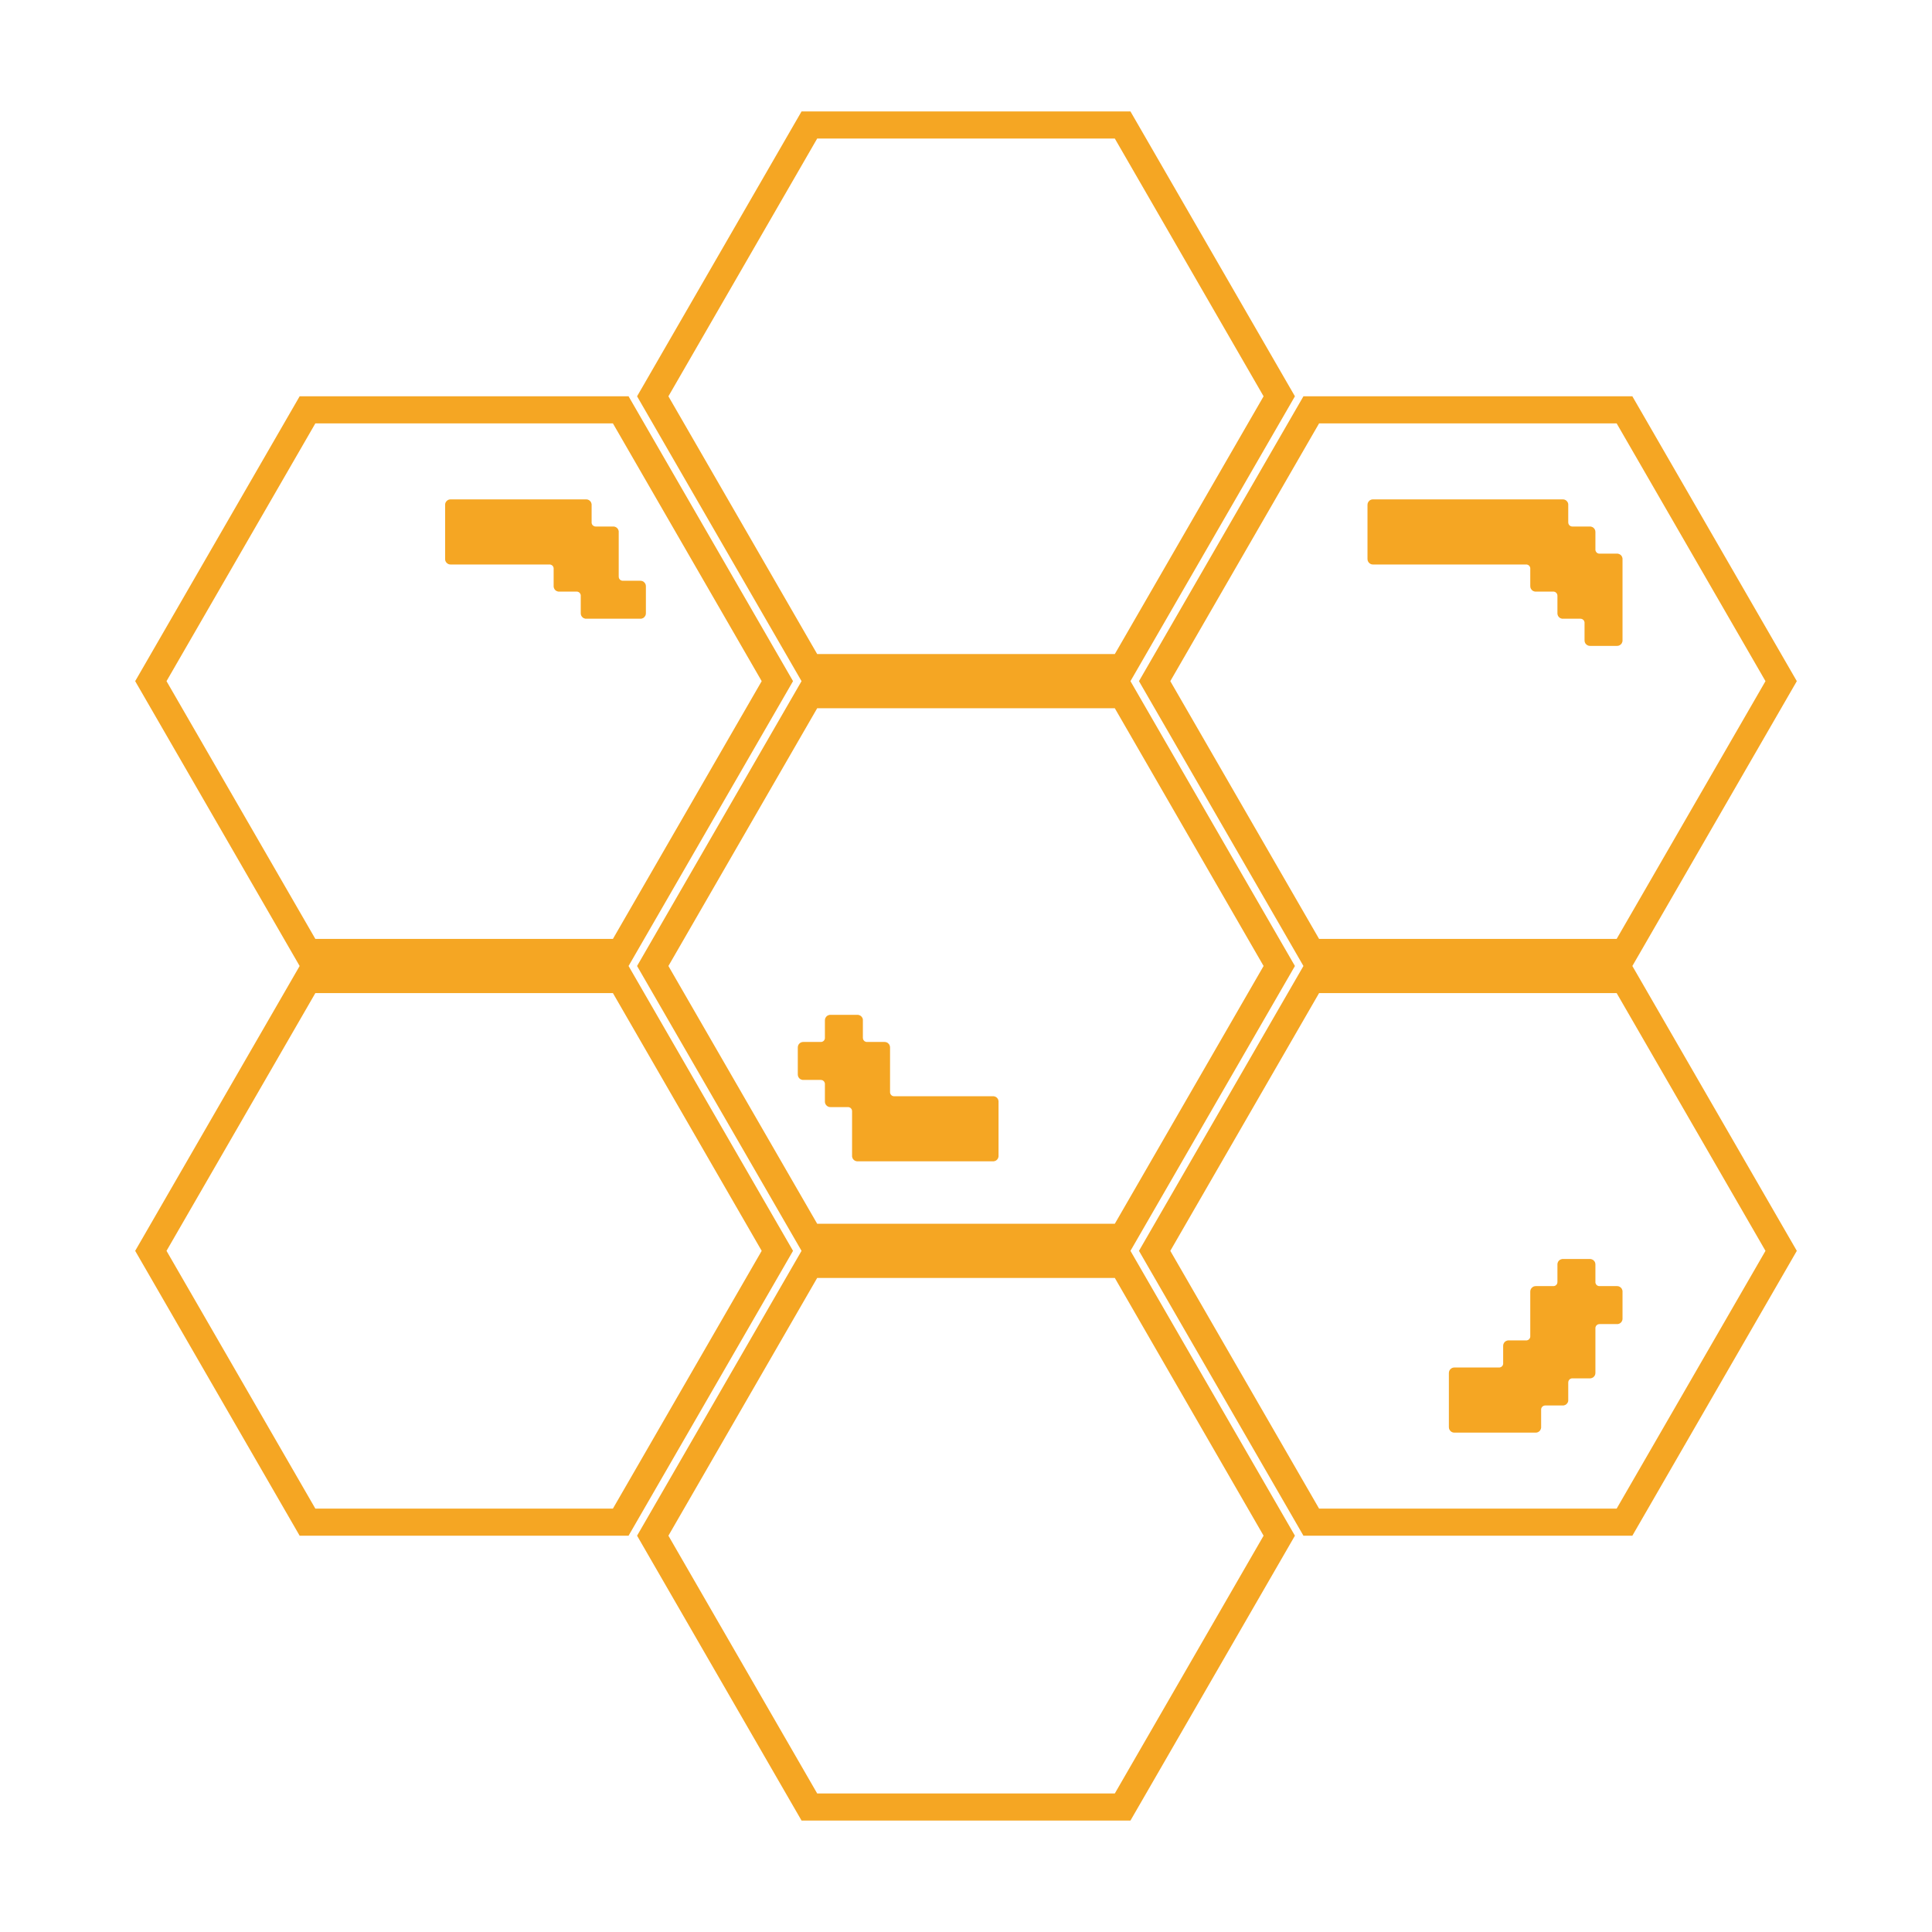
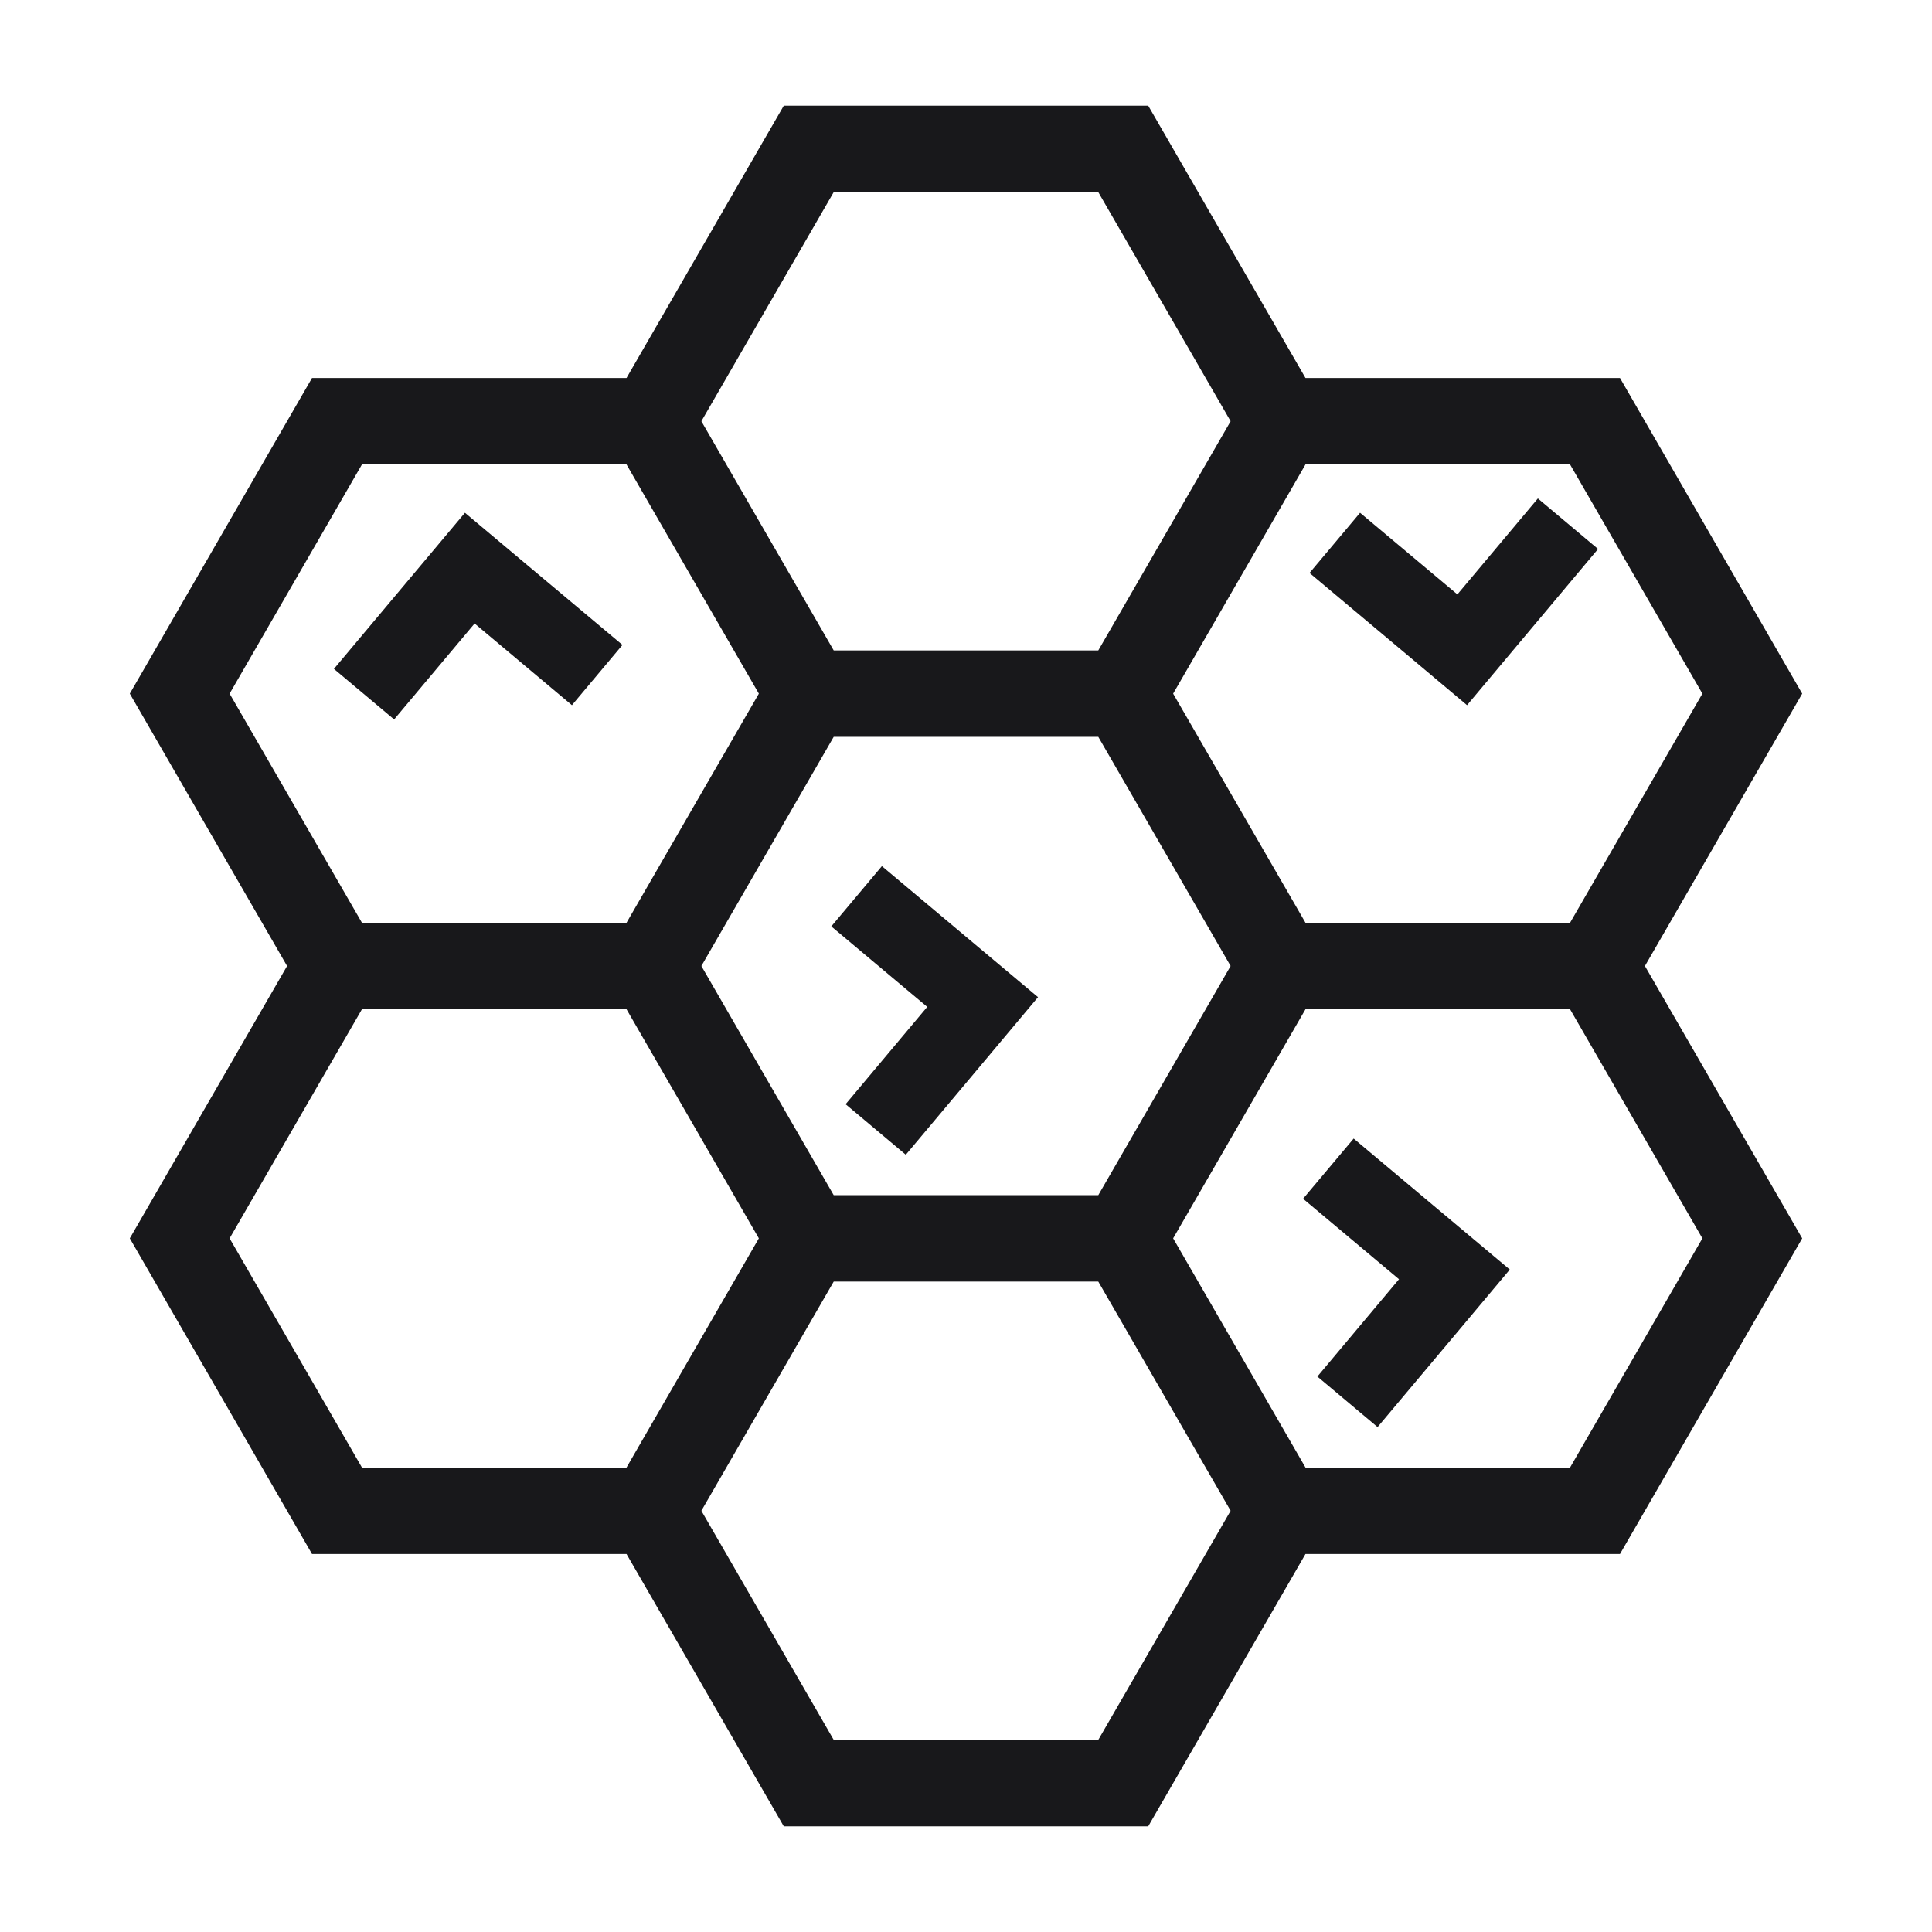
<svg xmlns="http://www.w3.org/2000/svg" viewBox="-16 -16 32 32" width="512" height="512">
-   <path d="M 9.438 5.302 L 9.728 5.302 L 9.735 5.302 L 9.741 5.301 L 9.748 5.299 L 9.754 5.297 L 9.760 5.294 L 9.766 5.291 L 9.771 5.287 L 9.776 5.283 L 9.780 5.278 L 9.784 5.272 L 9.788 5.267 L 9.791 5.261 L 9.793 5.254 L 9.794 5.248 L 9.795 5.241 L 9.796 5.235 L 9.796 4.944 L 9.796 4.934 L 9.798 4.925 L 9.800 4.917 L 9.803 4.908 L 9.806 4.900 L 9.811 4.893 L 9.816 4.886 L 9.822 4.879 L 9.829 4.873 L 9.836 4.868 L 9.843 4.864 L 9.851 4.860 L 9.860 4.857 L 9.868 4.855 L 9.877 4.853 L 9.887 4.853 L 10.333 4.853 L 10.344 4.853 L 10.352 4.855 L 10.361 4.857 L 10.369 4.860 L 10.377 4.864 L 10.385 4.868 L 10.392 4.873 L 10.398 4.879 L 10.404 4.886 L 10.410 4.893 L 10.414 4.900 L 10.418 4.908 L 10.421 4.917 L 10.423 4.925 L 10.424 4.934 L 10.425 4.944 L 10.425 5.235 L 10.425 5.241 L 10.426 5.248 L 10.428 5.254 L 10.430 5.261 L 10.433 5.267 L 10.436 5.272 L 10.440 5.278 L 10.445 5.283 L 10.449 5.287 L 10.455 5.291 L 10.460 5.294 L 10.466 5.297 L 10.473 5.299 L 10.479 5.301 L 10.486 5.302 L 10.492 5.302 L 10.783 5.302 L 10.793 5.303 L 10.802 5.304 L 10.810 5.306 L 10.819 5.309 L 10.827 5.313 L 10.834 5.318 L 10.841 5.323 L 10.848 5.329 L 10.854 5.335 L 10.859 5.342 L 10.863 5.350 L 10.867 5.358 L 10.870 5.366 L 10.872 5.375 L 10.874 5.383 L 10.874 5.394 L 10.874 5.840 L 10.874 5.850 L 10.872 5.859 L 10.870 5.868 L 10.867 5.876 L 10.863 5.884 L 10.859 5.891 L 10.854 5.898 L 10.848 5.905 L 10.841 5.911 L 10.834 5.916 L 10.827 5.921 L 10.819 5.924 L 10.810 5.927 L 10.802 5.930 L 10.793 5.931 L 10.783 5.931 L 10.492 5.931 L 10.486 5.932 L 10.479 5.933 L 10.473 5.934 L 10.466 5.937 L 10.460 5.939 L 10.455 5.943 L 10.449 5.947 L 10.445 5.951 L 10.440 5.956 L 10.436 5.961 L 10.433 5.967 L 10.430 5.973 L 10.428 5.979 L 10.426 5.986 L 10.425 5.992 L 10.425 5.999 L 10.425 6.739 L 10.424 6.749 L 10.423 6.758 L 10.421 6.766 L 10.418 6.775 L 10.414 6.783 L 10.410 6.790 L 10.404 6.797 L 10.398 6.804 L 10.392 6.810 L 10.385 6.815 L 10.377 6.819 L 10.369 6.823 L 10.361 6.826 L 10.352 6.828 L 10.344 6.830 L 10.333 6.830 L 10.043 6.830 L 10.036 6.830 L 10.030 6.831 L 10.023 6.833 L 10.017 6.835 L 10.011 6.838 L 10.005 6.841 L 10.000 6.845 L 9.995 6.850 L 9.991 6.855 L 9.987 6.860 L 9.983 6.866 L 9.981 6.872 L 9.978 6.878 L 9.977 6.884 L 9.976 6.891 L 9.975 6.897 L 9.975 7.188 L 9.975 7.198 L 9.974 7.207 L 9.972 7.216 L 9.969 7.224 L 9.965 7.232 L 9.960 7.239 L 9.955 7.247 L 9.949 7.253 L 9.943 7.259 L 9.936 7.264 L 9.928 7.269 L 9.920 7.272 L 9.912 7.275 L 9.903 7.278 L 9.894 7.279 L 9.884 7.279 L 9.594 7.279 L 9.587 7.280 L 9.580 7.281 L 9.574 7.282 L 9.568 7.285 L 9.562 7.287 L 9.556 7.291 L 9.551 7.295 L 9.546 7.299 L 9.541 7.304 L 9.538 7.309 L 9.534 7.315 L 9.531 7.321 L 9.529 7.327 L 9.527 7.334 L 9.526 7.340 L 9.526 7.347 L 9.526 7.637 L 9.526 7.648 L 9.524 7.656 L 9.522 7.665 L 9.519 7.673 L 9.515 7.681 L 9.511 7.689 L 9.506 7.696 L 9.500 7.702 L 9.493 7.708 L 9.486 7.714 L 9.479 7.718 L 9.471 7.722 L 9.462 7.725 L 9.454 7.727 L 9.445 7.728 L 9.435 7.729 L 8.090 7.729 L 8.079 7.728 L 8.071 7.727 L 8.062 7.725 L 8.054 7.722 L 8.046 7.718 L 8.038 7.714 L 8.031 7.708 L 8.025 7.702 L 8.019 7.696 L 8.014 7.689 L 8.009 7.681 L 8.005 7.673 L 8.002 7.665 L 8.000 7.656 L 7.999 7.648 L 7.998 7.637 L 7.998 6.742 L 7.999 6.731 L 8.000 6.723 L 8.002 6.714 L 8.005 6.706 L 8.009 6.698 L 8.014 6.690 L 8.019 6.683 L 8.025 6.677 L 8.031 6.671 L 8.038 6.666 L 8.046 6.661 L 8.054 6.657 L 8.062 6.654 L 8.071 6.652 L 8.079 6.651 L 8.090 6.650 L 8.830 6.650 L 8.836 6.650 L 8.843 6.649 L 8.849 6.647 L 8.855 6.645 L 8.861 6.642 L 8.867 6.639 L 8.872 6.635 L 8.877 6.631 L 8.882 6.626 L 8.886 6.620 L 8.889 6.615 L 8.892 6.609 L 8.894 6.602 L 8.896 6.596 L 8.897 6.590 L 8.897 6.583 L 8.897 6.293 L 8.898 6.282 L 8.899 6.273 L 8.901 6.265 L 8.904 6.256 L 8.908 6.249 L 8.912 6.241 L 8.918 6.234 L 8.923 6.227 L 8.930 6.221 L 8.937 6.216 L 8.945 6.212 L 8.953 6.208 L 8.961 6.205 L 8.969 6.203 L 8.978 6.201 L 8.989 6.201 L 9.279 6.201 L 9.286 6.201 L 9.292 6.200 L 9.299 6.198 L 9.305 6.196 L 9.311 6.193 L 9.316 6.190 L 9.322 6.186 L 9.327 6.181 L 9.331 6.176 L 9.335 6.171 L 9.338 6.165 L 9.341 6.159 L 9.344 6.153 L 9.345 6.147 L 9.346 6.140 L 9.346 6.134 L 9.346 5.394 L 9.347 5.383 L 9.348 5.375 L 9.350 5.366 L 9.353 5.358 L 9.357 5.350 L 9.362 5.342 L 9.367 5.335 L 9.373 5.329 L 9.379 5.323 L 9.386 5.318 L 9.394 5.313 L 9.402 5.309 L 9.410 5.306 L 9.419 5.304 L 9.427 5.303 L 9.438 5.302 Z M -2.337 0.900 L -2.336 0.890 L -2.335 0.881 L -2.333 0.873 L -2.330 0.864 L -2.326 0.856 L -2.321 0.849 L -2.316 0.842 L -2.310 0.835 L -2.304 0.829 L -2.297 0.824 L -2.289 0.820 L -2.281 0.816 L -2.273 0.813 L -2.264 0.811 L -2.256 0.809 L -2.245 0.809 L -1.799 0.809 L -1.789 0.809 L -1.780 0.811 L -1.771 0.813 L -1.763 0.816 L -1.755 0.820 L -1.748 0.824 L -1.740 0.829 L -1.734 0.835 L -1.728 0.842 L -1.723 0.849 L -1.718 0.856 L -1.714 0.864 L -1.711 0.873 L -1.709 0.881 L -1.708 0.890 L -1.708 0.900 L -1.708 1.191 L -1.707 1.197 L -1.706 1.204 L -1.705 1.210 L -1.702 1.217 L -1.700 1.223 L -1.696 1.228 L -1.692 1.234 L -1.688 1.238 L -1.683 1.243 L -1.678 1.247 L -1.672 1.250 L -1.666 1.253 L -1.660 1.255 L -1.653 1.257 L -1.647 1.258 L -1.640 1.258 L -1.350 1.258 L -1.339 1.259 L -1.331 1.260 L -1.322 1.262 L -1.314 1.265 L -1.306 1.269 L -1.298 1.273 L -1.291 1.279 L -1.285 1.285 L -1.279 1.291 L -1.273 1.298 L -1.269 1.306 L -1.265 1.314 L -1.262 1.322 L -1.260 1.331 L -1.259 1.339 L -1.258 1.350 L -1.258 2.089 L -1.258 2.096 L -1.257 2.103 L -1.255 2.109 L -1.253 2.115 L -1.250 2.121 L -1.247 2.127 L -1.243 2.132 L -1.238 2.137 L -1.234 2.142 L -1.228 2.146 L -1.223 2.149 L -1.217 2.152 L -1.210 2.154 L -1.204 2.156 L -1.197 2.157 L -1.191 2.157 L 0.448 2.157 L 0.458 2.157 L 0.467 2.159 L 0.475 2.161 L 0.484 2.164 L 0.492 2.168 L 0.499 2.172 L 0.506 2.177 L 0.513 2.183 L 0.519 2.190 L 0.524 2.197 L 0.529 2.204 L 0.532 2.212 L 0.535 2.221 L 0.537 2.229 L 0.539 2.238 L 0.539 2.248 L 0.539 3.144 L 0.539 3.154 L 0.537 3.163 L 0.535 3.171 L 0.532 3.180 L 0.529 3.188 L 0.524 3.195 L 0.519 3.202 L 0.513 3.209 L 0.506 3.215 L 0.499 3.220 L 0.492 3.225 L 0.484 3.228 L 0.475 3.231 L 0.467 3.233 L 0.458 3.235 L 0.448 3.235 L -1.796 3.235 L -1.806 3.235 L -1.815 3.233 L -1.823 3.231 L -1.832 3.228 L -1.840 3.225 L -1.847 3.220 L -1.854 3.215 L -1.861 3.209 L -1.867 3.202 L -1.872 3.195 L -1.877 3.188 L -1.880 3.180 L -1.883 3.171 L -1.885 3.163 L -1.887 3.154 L -1.887 3.144 L -1.887 2.404 L -1.888 2.397 L -1.889 2.391 L -1.890 2.384 L -1.892 2.378 L -1.895 2.372 L -1.899 2.367 L -1.903 2.361 L -1.907 2.356 L -1.912 2.352 L -1.917 2.348 L -1.923 2.345 L -1.929 2.342 L -1.935 2.340 L -1.942 2.338 L -1.948 2.337 L -1.955 2.337 L -2.245 2.337 L -2.256 2.336 L -2.264 2.335 L -2.273 2.333 L -2.281 2.330 L -2.289 2.326 L -2.297 2.321 L -2.304 2.316 L -2.310 2.310 L -2.316 2.304 L -2.321 2.297 L -2.326 2.289 L -2.330 2.281 L -2.333 2.273 L -2.335 2.264 L -2.336 2.256 L -2.337 2.245 L -2.337 1.955 L -2.337 1.948 L -2.338 1.942 L -2.340 1.935 L -2.342 1.929 L -2.345 1.923 L -2.348 1.917 L -2.352 1.912 L -2.356 1.907 L -2.361 1.903 L -2.367 1.899 L -2.372 1.895 L -2.378 1.892 L -2.384 1.890 L -2.391 1.889 L -2.397 1.888 L -2.404 1.887 L -2.694 1.887 L -2.705 1.887 L -2.714 1.885 L -2.722 1.883 L -2.730 1.880 L -2.738 1.877 L -2.746 1.872 L -2.753 1.867 L -2.760 1.861 L -2.765 1.854 L -2.771 1.847 L -2.775 1.840 L -2.779 1.832 L -2.782 1.823 L -2.784 1.815 L -2.785 1.806 L -2.786 1.796 L -2.786 1.350 L -2.785 1.339 L -2.784 1.331 L -2.782 1.322 L -2.779 1.314 L -2.775 1.306 L -2.771 1.298 L -2.765 1.291 L -2.760 1.285 L -2.753 1.279 L -2.746 1.273 L -2.738 1.269 L -2.730 1.265 L -2.722 1.262 L -2.714 1.260 L -2.705 1.259 L -2.694 1.258 L -2.404 1.258 L -2.397 1.258 L -2.391 1.257 L -2.384 1.255 L -2.378 1.253 L -2.372 1.250 L -2.367 1.247 L -2.361 1.243 L -2.356 1.238 L -2.352 1.234 L -2.348 1.228 L -2.345 1.223 L -2.342 1.217 L -2.340 1.210 L -2.338 1.204 L -2.337 1.197 L -2.337 1.191 L -2.337 0.900 Z M -11.037 -9.436 L -5.589 -9.436 L -2.865 -4.718 L -5.589 -0.000 L -2.865 4.718 L -5.589 9.436 L -11.037 9.436 L -13.761 4.718 L -11.037 -0.000 L -13.761 -4.718 L -11.037 -9.436 Z M -3.384 -4.718 L -5.848 -8.987 L -10.777 -8.987 L -13.242 -4.718 L -10.777 -0.449 L -5.848 -0.449 L -3.384 -4.718 Z M -3.384 4.718 L -5.848 0.449 L -10.777 0.449 L -13.242 4.718 L -10.777 8.987 L -5.848 8.987 L -3.384 4.718 Z M 2.724 -14.154 L 5.448 -9.436 L 2.724 -4.718 L 5.448 -0.000 L 2.724 4.718 L 5.448 9.436 L 2.724 14.154 L -2.724 14.154 L -5.448 9.436 L -2.724 4.718 L -5.448 -0.000 L -2.724 -4.718 L -5.448 -9.436 L -2.724 -14.154 L 2.724 -14.154 Z M 2.465 -5.167 L 4.929 -9.436 L 2.465 -13.705 L -2.465 -13.705 L -4.929 -9.436 L -2.465 -5.167 L 2.465 -5.167 Z M 4.929 -0.000 L 2.465 -4.269 L -2.465 -4.269 L -4.929 -0.000 L -2.465 4.269 L 2.465 4.269 L 4.929 -0.000 Z M 4.929 9.436 L 2.465 5.167 L -2.465 5.167 L -4.929 9.436 L -2.465 13.705 L 2.465 13.705 L 4.929 9.436 Z M 5.589 -9.436 L 11.037 -9.436 L 13.761 -4.718 L 11.037 -0.000 L 13.761 4.718 L 11.037 9.436 L 5.589 9.436 L 2.865 4.718 L 5.589 -0.000 L 2.865 -4.718 L 5.589 -9.436 Z M 13.242 -4.718 L 10.777 -8.987 L 5.848 -8.987 L 3.384 -4.718 L 5.848 -0.449 L 10.777 -0.449 L 13.242 -4.718 Z M 13.242 4.718 L 10.777 0.449 L 5.848 0.449 L 3.384 4.718 L 5.848 8.987 L 10.777 8.987 L 13.242 4.718 Z M 9.884 -7.729 L 9.894 -7.728 L 9.903 -7.727 L 9.912 -7.725 L 9.920 -7.722 L 9.928 -7.718 L 9.936 -7.714 L 9.943 -7.708 L 9.949 -7.702 L 9.955 -7.696 L 9.960 -7.689 L 9.965 -7.681 L 9.969 -7.673 L 9.972 -7.665 L 9.974 -7.656 L 9.975 -7.648 L 9.975 -7.637 L 9.975 -7.347 L 9.976 -7.340 L 9.977 -7.334 L 9.978 -7.327 L 9.981 -7.321 L 9.983 -7.315 L 9.987 -7.309 L 9.991 -7.304 L 9.995 -7.299 L 10.000 -7.295 L 10.005 -7.291 L 10.011 -7.287 L 10.017 -7.285 L 10.023 -7.282 L 10.030 -7.281 L 10.036 -7.280 L 10.043 -7.279 L 10.333 -7.279 L 10.344 -7.279 L 10.352 -7.278 L 10.361 -7.275 L 10.369 -7.272 L 10.377 -7.269 L 10.385 -7.264 L 10.392 -7.259 L 10.398 -7.253 L 10.404 -7.247 L 10.410 -7.239 L 10.414 -7.232 L 10.418 -7.224 L 10.421 -7.216 L 10.423 -7.207 L 10.424 -7.198 L 10.425 -7.188 L 10.425 -6.897 L 10.425 -6.891 L 10.426 -6.884 L 10.428 -6.878 L 10.430 -6.872 L 10.433 -6.866 L 10.436 -6.860 L 10.440 -6.855 L 10.445 -6.850 L 10.449 -6.845 L 10.455 -6.841 L 10.460 -6.838 L 10.466 -6.835 L 10.473 -6.833 L 10.479 -6.831 L 10.486 -6.830 L 10.492 -6.830 L 10.783 -6.830 L 10.793 -6.830 L 10.802 -6.828 L 10.810 -6.826 L 10.819 -6.823 L 10.827 -6.819 L 10.834 -6.815 L 10.841 -6.810 L 10.848 -6.804 L 10.854 -6.797 L 10.859 -6.790 L 10.863 -6.783 L 10.867 -6.775 L 10.870 -6.766 L 10.872 -6.758 L 10.874 -6.749 L 10.874 -6.739 L 10.874 -5.394 L 10.874 -5.383 L 10.872 -5.375 L 10.870 -5.366 L 10.867 -5.358 L 10.863 -5.350 L 10.859 -5.342 L 10.854 -5.335 L 10.848 -5.329 L 10.841 -5.323 L 10.834 -5.318 L 10.827 -5.313 L 10.819 -5.309 L 10.810 -5.306 L 10.802 -5.304 L 10.793 -5.303 L 10.783 -5.302 L 10.337 -5.302 L 10.326 -5.303 L 10.317 -5.304 L 10.309 -5.306 L 10.301 -5.309 L 10.293 -5.313 L 10.285 -5.318 L 10.278 -5.323 L 10.271 -5.329 L 10.266 -5.335 L 10.260 -5.342 L 10.256 -5.350 L 10.252 -5.358 L 10.249 -5.366 L 10.247 -5.375 L 10.246 -5.383 L 10.245 -5.394 L 10.245 -5.684 L 10.245 -5.691 L 10.244 -5.697 L 10.242 -5.704 L 10.240 -5.710 L 10.237 -5.716 L 10.234 -5.722 L 10.230 -5.727 L 10.225 -5.732 L 10.220 -5.736 L 10.215 -5.740 L 10.209 -5.744 L 10.203 -5.747 L 10.197 -5.749 L 10.191 -5.750 L 10.184 -5.751 L 10.178 -5.752 L 9.887 -5.752 L 9.877 -5.752 L 9.868 -5.753 L 9.860 -5.756 L 9.851 -5.759 L 9.843 -5.762 L 9.836 -5.767 L 9.829 -5.772 L 9.822 -5.778 L 9.816 -5.785 L 9.811 -5.792 L 9.806 -5.799 L 9.803 -5.807 L 9.800 -5.815 L 9.798 -5.824 L 9.796 -5.833 L 9.796 -5.843 L 9.796 -6.134 L 9.795 -6.140 L 9.794 -6.147 L 9.793 -6.153 L 9.791 -6.159 L 9.788 -6.165 L 9.784 -6.171 L 9.780 -6.176 L 9.776 -6.181 L 9.771 -6.186 L 9.766 -6.190 L 9.760 -6.193 L 9.754 -6.196 L 9.748 -6.198 L 9.741 -6.200 L 9.735 -6.201 L 9.728 -6.201 L 9.438 -6.201 L 9.427 -6.201 L 9.419 -6.203 L 9.410 -6.205 L 9.402 -6.208 L 9.394 -6.212 L 9.386 -6.216 L 9.379 -6.221 L 9.373 -6.227 L 9.367 -6.234 L 9.362 -6.241 L 9.357 -6.249 L 9.353 -6.256 L 9.350 -6.265 L 9.348 -6.273 L 9.347 -6.282 L 9.346 -6.293 L 9.346 -6.583 L 9.346 -6.590 L 9.345 -6.596 L 9.344 -6.602 L 9.341 -6.609 L 9.338 -6.615 L 9.335 -6.620 L 9.331 -6.626 L 9.327 -6.631 L 9.322 -6.635 L 9.316 -6.639 L 9.311 -6.642 L 9.305 -6.645 L 9.299 -6.647 L 9.292 -6.649 L 9.286 -6.650 L 9.279 -6.650 L 6.742 -6.650 L 6.731 -6.651 L 6.723 -6.652 L 6.714 -6.654 L 6.706 -6.657 L 6.698 -6.661 L 6.690 -6.666 L 6.683 -6.671 L 6.677 -6.677 L 6.671 -6.683 L 6.666 -6.690 L 6.661 -6.698 L 6.657 -6.706 L 6.654 -6.714 L 6.652 -6.723 L 6.651 -6.731 L 6.650 -6.742 L 6.650 -7.637 L 6.651 -7.648 L 6.652 -7.656 L 6.654 -7.665 L 6.657 -7.673 L 6.661 -7.681 L 6.666 -7.689 L 6.671 -7.696 L 6.677 -7.702 L 6.683 -7.708 L 6.690 -7.714 L 6.698 -7.718 L 6.706 -7.722 L 6.714 -7.725 L 6.723 -7.727 L 6.731 -7.728 L 6.742 -7.729 L 9.884 -7.729 Z M -8.627 -7.637 L -8.627 -7.648 L -8.626 -7.656 L -8.624 -7.665 L -8.621 -7.673 L -8.617 -7.681 L -8.612 -7.689 L -8.607 -7.696 L -8.601 -7.702 L -8.595 -7.708 L -8.587 -7.714 L -8.580 -7.718 L -8.572 -7.722 L -8.564 -7.725 L -8.555 -7.727 L -8.546 -7.728 L -8.536 -7.729 L -6.293 -7.729 L -6.282 -7.728 L -6.273 -7.727 L -6.265 -7.725 L -6.256 -7.722 L -6.249 -7.718 L -6.241 -7.714 L -6.234 -7.708 L -6.227 -7.702 L -6.221 -7.696 L -6.216 -7.689 L -6.212 -7.681 L -6.208 -7.673 L -6.205 -7.665 L -6.203 -7.656 L -6.201 -7.648 L -6.201 -7.637 L -6.201 -7.347 L -6.201 -7.340 L -6.200 -7.334 L -6.198 -7.327 L -6.196 -7.321 L -6.193 -7.315 L -6.190 -7.309 L -6.186 -7.304 L -6.181 -7.299 L -6.176 -7.295 L -6.171 -7.291 L -6.165 -7.287 L -6.159 -7.285 L -6.153 -7.282 L -6.147 -7.281 L -6.140 -7.280 L -6.134 -7.279 L -5.843 -7.279 L -5.833 -7.279 L -5.824 -7.278 L -5.815 -7.275 L -5.807 -7.272 L -5.799 -7.269 L -5.792 -7.264 L -5.785 -7.259 L -5.778 -7.253 L -5.772 -7.247 L -5.767 -7.239 L -5.762 -7.232 L -5.759 -7.224 L -5.756 -7.216 L -5.753 -7.207 L -5.752 -7.198 L -5.752 -7.188 L -5.752 -6.448 L -5.751 -6.442 L -5.750 -6.435 L -5.749 -6.429 L -5.747 -6.422 L -5.744 -6.416 L -5.740 -6.411 L -5.736 -6.405 L -5.732 -6.400 L -5.727 -6.396 L -5.722 -6.392 L -5.716 -6.389 L -5.710 -6.386 L -5.704 -6.384 L -5.697 -6.382 L -5.691 -6.381 L -5.684 -6.381 L -5.394 -6.381 L -5.383 -6.380 L -5.375 -6.379 L -5.366 -6.377 L -5.358 -6.374 L -5.350 -6.370 L -5.342 -6.366 L -5.335 -6.360 L -5.329 -6.354 L -5.323 -6.348 L -5.318 -6.341 L -5.313 -6.333 L -5.309 -6.325 L -5.306 -6.317 L -5.304 -6.308 L -5.303 -6.300 L -5.302 -6.289 L -5.302 -5.843 L -5.303 -5.833 L -5.304 -5.824 L -5.306 -5.815 L -5.309 -5.807 L -5.313 -5.799 L -5.318 -5.792 L -5.323 -5.785 L -5.329 -5.778 L -5.335 -5.772 L -5.342 -5.767 L -5.350 -5.762 L -5.358 -5.759 L -5.366 -5.756 L -5.375 -5.753 L -5.383 -5.752 L -5.394 -5.752 L -6.289 -5.752 L -6.300 -5.752 L -6.308 -5.753 L -6.317 -5.756 L -6.325 -5.759 L -6.333 -5.762 L -6.341 -5.767 L -6.348 -5.772 L -6.354 -5.778 L -6.360 -5.785 L -6.366 -5.792 L -6.370 -5.799 L -6.374 -5.807 L -6.377 -5.815 L -6.379 -5.824 L -6.380 -5.833 L -6.381 -5.843 L -6.381 -6.134 L -6.381 -6.140 L -6.382 -6.147 L -6.384 -6.153 L -6.386 -6.159 L -6.389 -6.165 L -6.392 -6.171 L -6.396 -6.176 L -6.400 -6.181 L -6.405 -6.186 L -6.411 -6.190 L -6.416 -6.193 L -6.422 -6.196 L -6.429 -6.198 L -6.435 -6.200 L -6.442 -6.201 L -6.448 -6.201 L -6.739 -6.201 L -6.749 -6.201 L -6.758 -6.203 L -6.766 -6.205 L -6.775 -6.208 L -6.783 -6.212 L -6.790 -6.216 L -6.797 -6.221 L -6.804 -6.227 L -6.810 -6.234 L -6.815 -6.241 L -6.819 -6.249 L -6.823 -6.256 L -6.826 -6.265 L -6.828 -6.273 L -6.830 -6.282 L -6.830 -6.293 L -6.830 -6.583 L -6.830 -6.590 L -6.831 -6.596 L -6.833 -6.602 L -6.835 -6.609 L -6.838 -6.615 L -6.841 -6.620 L -6.845 -6.626 L -6.850 -6.631 L -6.855 -6.635 L -6.860 -6.639 L -6.866 -6.642 L -6.872 -6.645 L -6.878 -6.647 L -6.884 -6.649 L -6.891 -6.650 L -6.897 -6.650 L -8.536 -6.650 L -8.546 -6.651 L -8.555 -6.652 L -8.564 -6.654 L -8.572 -6.657 L -8.580 -6.661 L -8.587 -6.666 L -8.595 -6.671 L -8.601 -6.677 L -8.607 -6.683 L -8.612 -6.690 L -8.617 -6.698 L -8.621 -6.706 L -8.624 -6.714 L -8.626 -6.723 L -8.627 -6.731 L -8.627 -6.742 L -8.627 -7.637 Z" fill="#F5A623" fill-rule="evenodd" />
+   <g id="biobuzz-honeycomb-lattice">
+     <path d="M 3.018 14.250 L 5.623 9.739 L 10.832 9.739 L 13.850 4.511 L 11.245 -0.000 L 13.850 -4.511 L 10.832 -9.739 L 5.623 -9.739 L 3.018 -14.250 L -3.018 -14.250 L -5.623 -9.739 L -10.832 -9.739 L -13.850 -4.511 L -11.245 0.000 L -13.850 4.511 L -10.832 9.739 L -5.623 9.739 L -3.018 14.250 L 3.018 14.250 Z M 2.191 5.227 L 4.383 9.023 L 2.191 12.818 L -2.191 12.818 L -4.383 9.023 L -2.191 5.227 L 2.191 5.227 Z M -3.431 4.511 L -5.623 8.307 L -10.005 8.307 L -12.197 4.511 L -10.005 0.716 L -5.623 0.716 L -3.431 4.511 Z M 12.197 4.511 L 10.005 8.307 L 5.623 8.307 L 3.431 4.511 L 5.623 0.716 L 10.005 0.716 L 12.197 4.511 Z M 4.383 -0.000 L 2.191 3.796 L -2.191 3.796 L -4.383 -0.000 L -2.191 -3.796 L 2.191 -3.796 L 4.383 -0.000 Z M -3.431 -4.511 L -5.623 -0.716 L -10.005 -0.716 L -12.197 -4.511 L -10.005 -8.307 L -5.623 -8.307 L -3.431 -4.511 Z M 12.197 -4.511 L 10.005 -0.716 L 5.623 -0.716 L 3.431 -4.511 L 5.623 -8.307 L 10.005 -8.307 L 12.197 -4.511 Z M 4.383 -9.023 L 2.191 -5.227 L -2.191 -5.227 L -4.383 -9.023 L -2.191 -12.818 L 2.191 -12.818 L 4.383 -9.023 Z" fill="#18181B" fill-rule="evenodd" />
+   </g>
+   <g id="biobuzz-chevrons" fill="#18181B">
+     <path id="chevron-top-left" d="M -9.472 -4.084 L -8.139 -5.673 L -6.527 -4.320 L -5.690 -5.318 L -7.302 -6.670 L -8.299 -7.507 L -9.136 -6.510 L -10.469 -4.921 L -9.472 -4.084 Z" />
+     <path id="chevron-top-right" d="M 9.472 -7.744 L 8.139 -6.155 L 6.527 -7.507 L 5.690 -6.510 L 7.302 -5.158 L 8.299 -4.320 L 9.136 -5.318 L 10.469 -6.907 L 9.472 -7.744 Z" />
+     <path id="chevron-center" d="M -0.642 0.677 L -1.994 2.289 L -0.997 3.126 L 0.356 1.514 L 1.193 0.516 L 0.195 -0.321 L -1.393 -1.654 L -2.231 -0.656 L -0.642 0.677 Z" />
+     <path id="chevron-bottom-right" d="M 7.172 5.188 L 5.820 6.800 L 6.817 7.637 L 8.170 6.026 L 9.007 5.028 L 8.009 4.191 L 6.421 2.858 L 5.583 3.855 L 7.172 5.188 Z" />
+   </g>
</svg>
